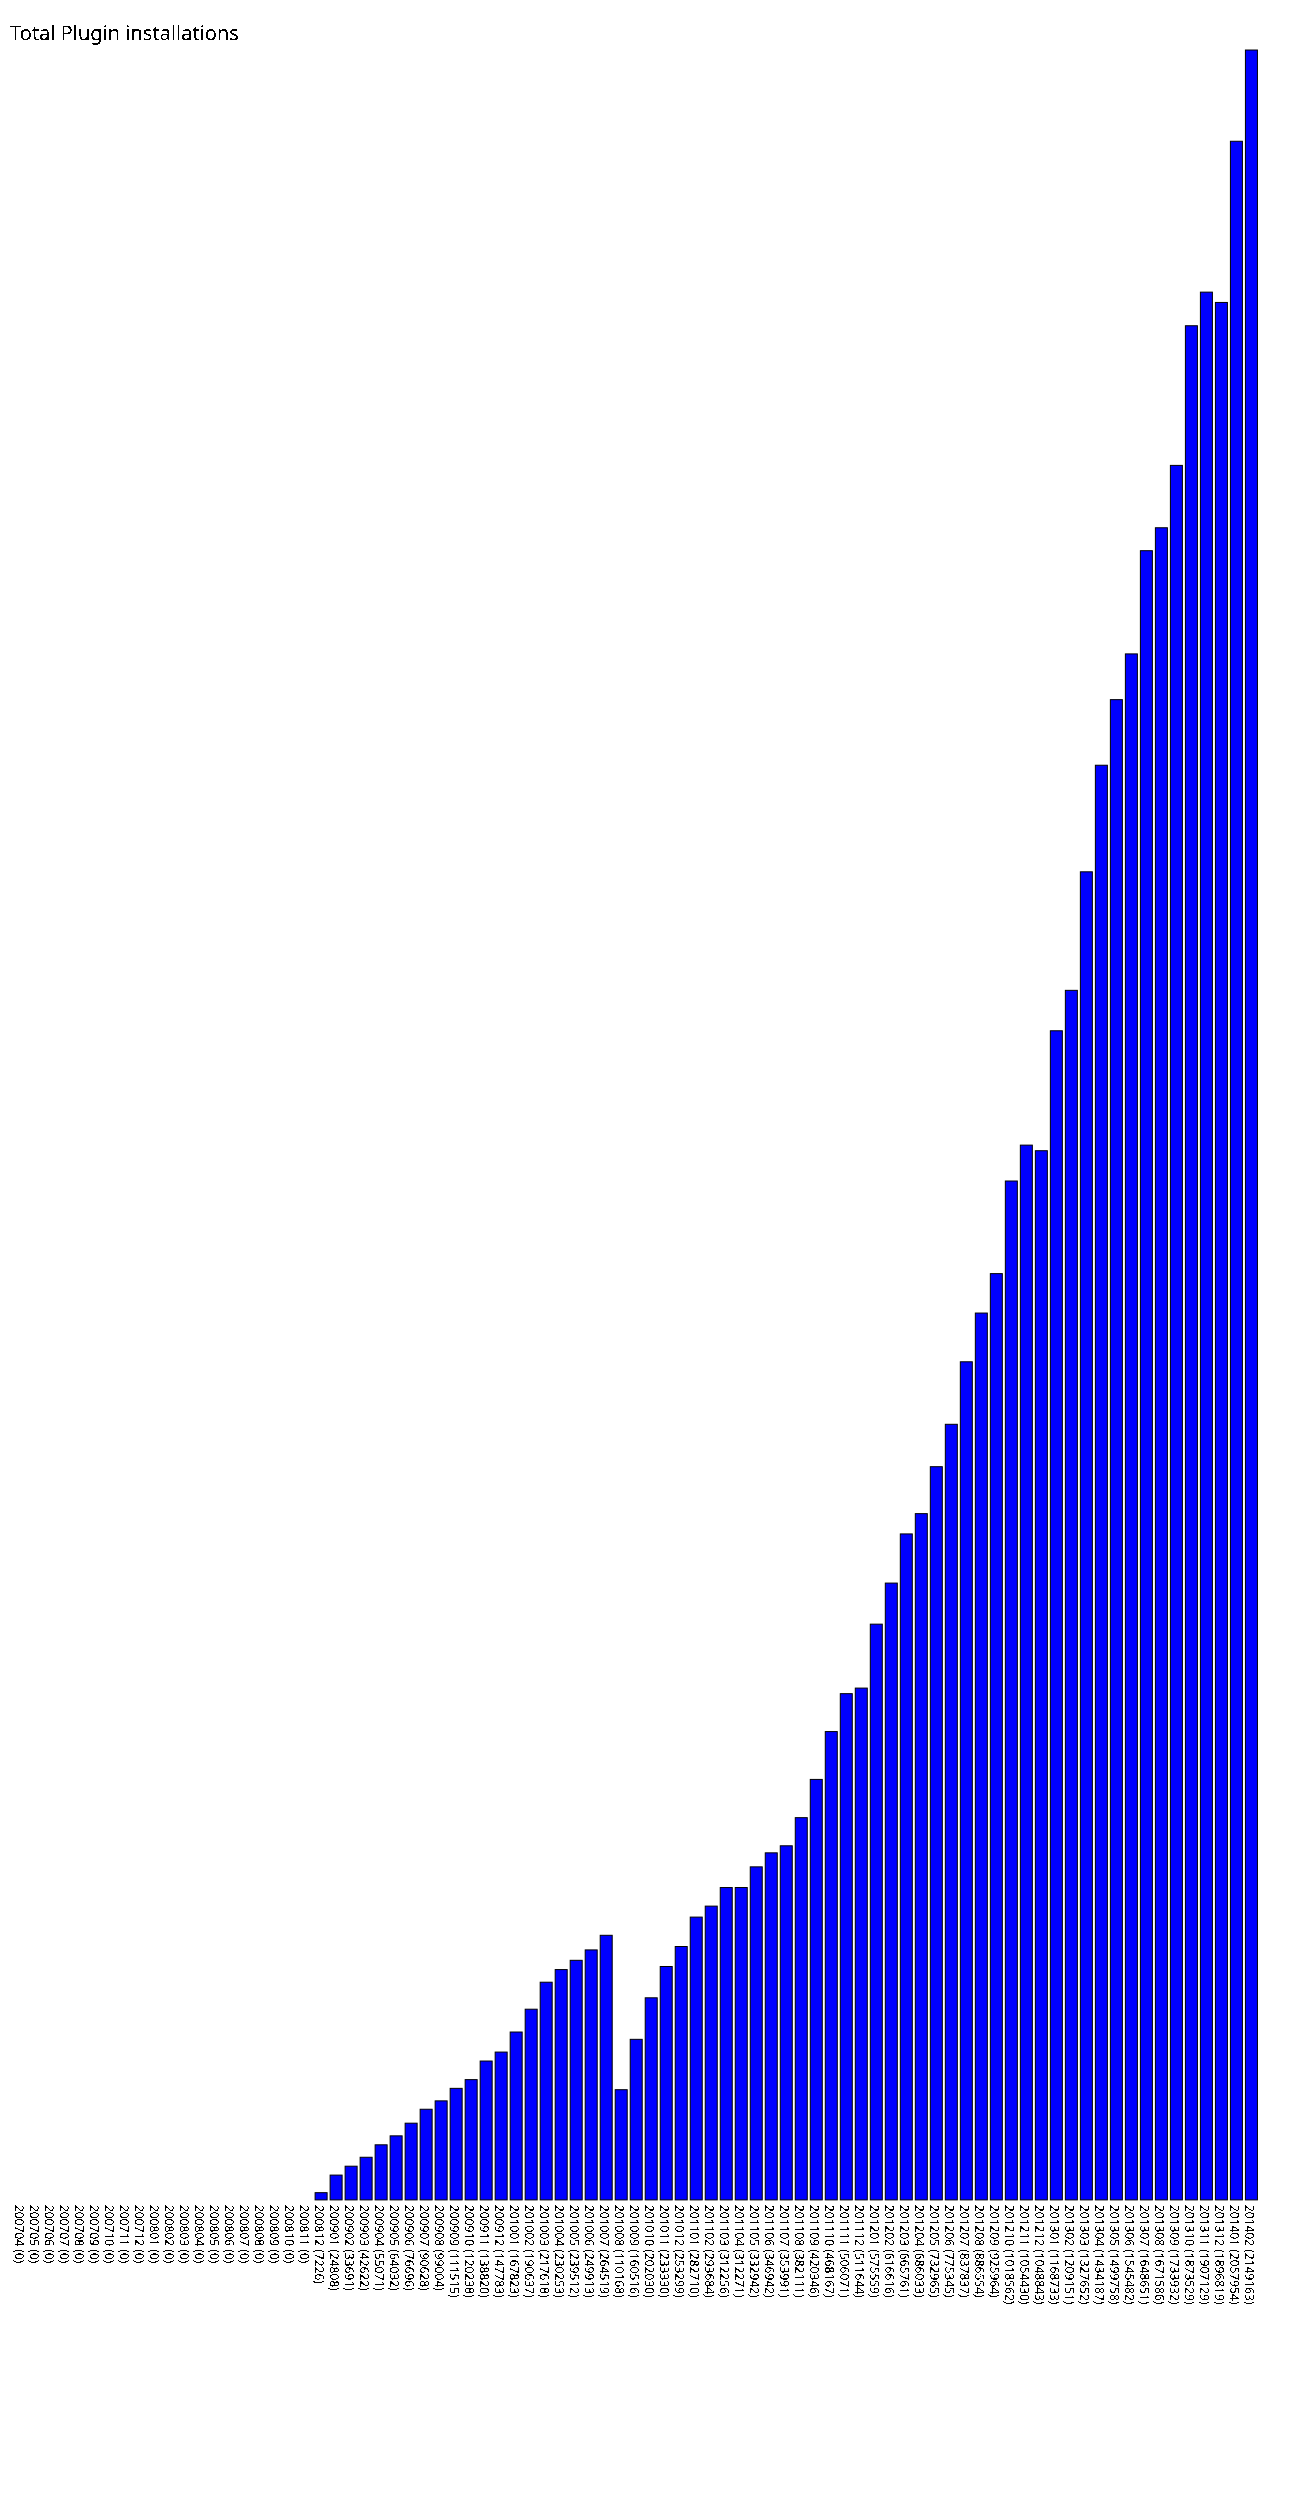
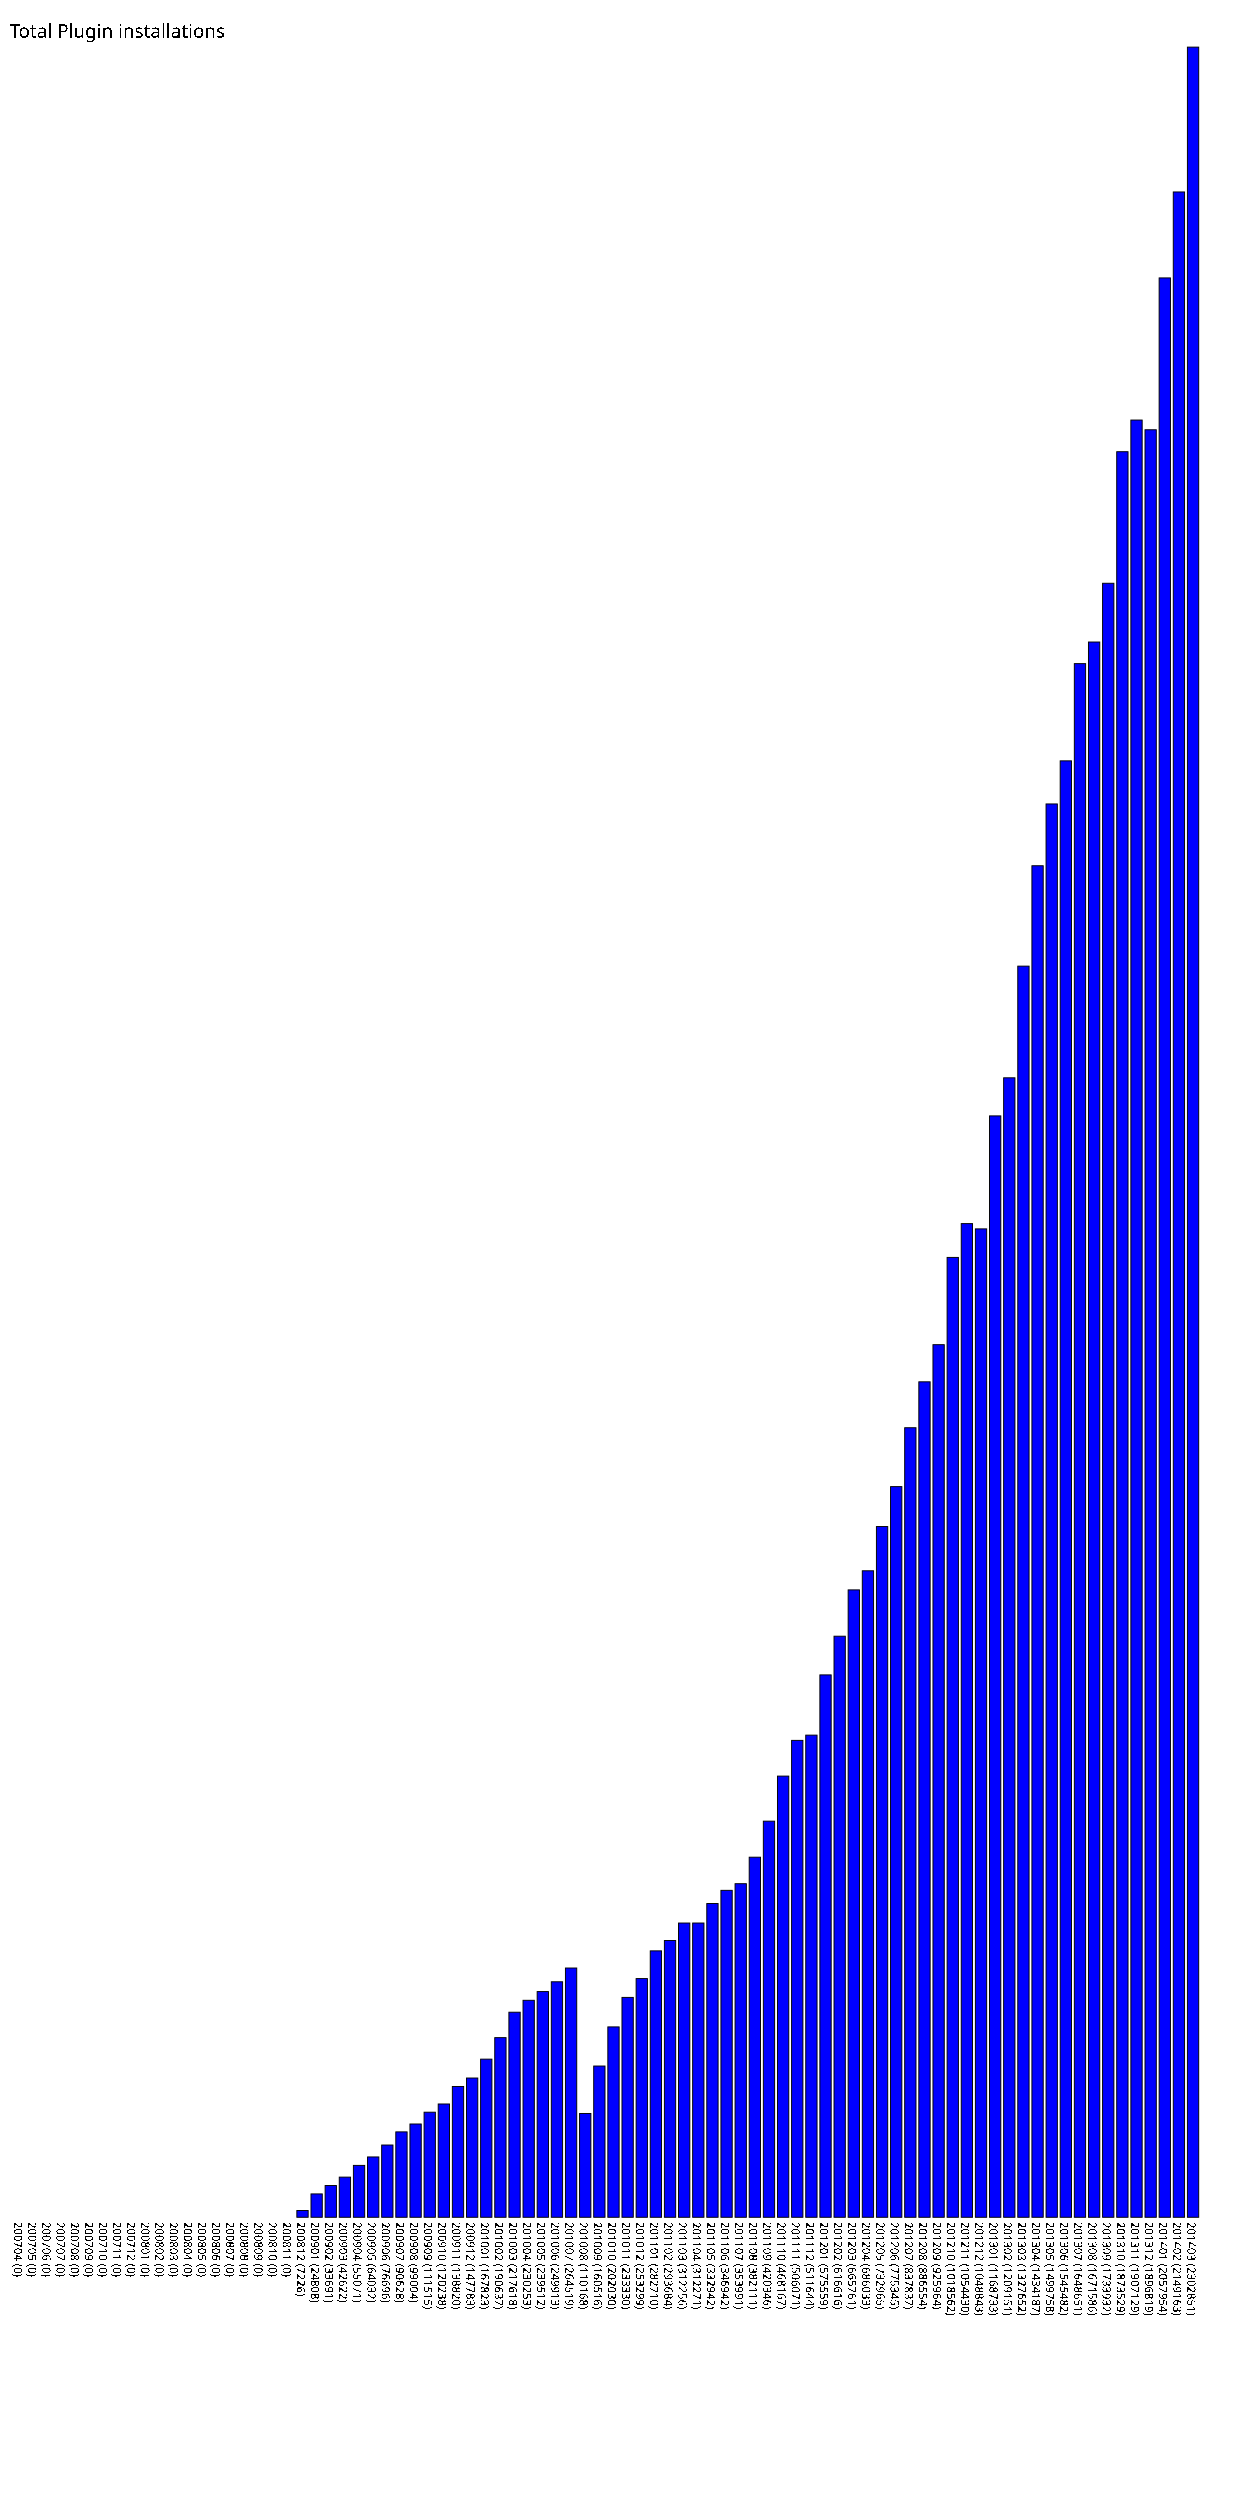
- <svg xmlns="http://www.w3.org/2000/svg" version="1.1" preserveAspectRatio="xMidYMid meet" viewBox="0 0 1295 2499.163">
-   <rect fill="blue" height="0" stroke="black" width="12" x="15" y="2199.163" />
-   <text x="15" y="2204.163" font-family="Tahoma" font-size="12" transform="rotate(90 15,2204.163)" text-rendering="optimizeSpeed" fill="#000000;">200704 (0)</text>
-   <rect fill="blue" height="0" stroke="black" width="12" x="30" y="2199.163" />
-   <text x="30" y="2204.163" font-family="Tahoma" font-size="12" transform="rotate(90 30,2204.163)" text-rendering="optimizeSpeed" fill="#000000;">200705 (0)</text>
-   <rect fill="blue" height="0" stroke="black" width="12" x="45" y="2199.163" />
-   <text x="45" y="2204.163" font-family="Tahoma" font-size="12" transform="rotate(90 45,2204.163)" text-rendering="optimizeSpeed" fill="#000000;">200706 (0)</text>
-   <rect fill="blue" height="0" stroke="black" width="12" x="60" y="2199.163" />
-   <text x="60" y="2204.163" font-family="Tahoma" font-size="12" transform="rotate(90 60,2204.163)" text-rendering="optimizeSpeed" fill="#000000;">200707 (0)</text>
-   <rect fill="blue" height="0" stroke="black" width="12" x="75" y="2199.163" />
-   <text x="75" y="2204.163" font-family="Tahoma" font-size="12" transform="rotate(90 75,2204.163)" text-rendering="optimizeSpeed" fill="#000000;">200708 (0)</text>
-   <rect fill="blue" height="0" stroke="black" width="12" x="90" y="2199.163" />
-   <text x="90" y="2204.163" font-family="Tahoma" font-size="12" transform="rotate(90 90,2204.163)" text-rendering="optimizeSpeed" fill="#000000;">200709 (0)</text>
-   <rect fill="blue" height="0" stroke="black" width="12" x="105" y="2199.163" />
-   <text x="105" y="2204.163" font-family="Tahoma" font-size="12" transform="rotate(90 105,2204.163)" text-rendering="optimizeSpeed" fill="#000000;">200710 (0)</text>
-   <rect fill="blue" height="0" stroke="black" width="12" x="120" y="2199.163" />
-   <text x="120" y="2204.163" font-family="Tahoma" font-size="12" transform="rotate(90 120,2204.163)" text-rendering="optimizeSpeed" fill="#000000;">200711 (0)</text>
-   <rect fill="blue" height="0" stroke="black" width="12" x="135" y="2199.163" />
-   <text x="135" y="2204.163" font-family="Tahoma" font-size="12" transform="rotate(90 135,2204.163)" text-rendering="optimizeSpeed" fill="#000000;">200712 (0)</text>
-   <rect fill="blue" height="0" stroke="black" width="12" x="150" y="2199.163" />
-   <text x="150" y="2204.163" font-family="Tahoma" font-size="12" transform="rotate(90 150,2204.163)" text-rendering="optimizeSpeed" fill="#000000;">200801 (0)</text>
-   <rect fill="blue" height="0" stroke="black" width="12" x="165" y="2199.163" />
-   <text x="165" y="2204.163" font-family="Tahoma" font-size="12" transform="rotate(90 165,2204.163)" text-rendering="optimizeSpeed" fill="#000000;">200802 (0)</text>
-   <rect fill="blue" height="0" stroke="black" width="12" x="180" y="2199.163" />
-   <text x="180" y="2204.163" font-family="Tahoma" font-size="12" transform="rotate(90 180,2204.163)" text-rendering="optimizeSpeed" fill="#000000;">200803 (0)</text>
-   <rect fill="blue" height="0" stroke="black" width="12" x="195" y="2199.163" />
-   <text x="195" y="2204.163" font-family="Tahoma" font-size="12" transform="rotate(90 195,2204.163)" text-rendering="optimizeSpeed" fill="#000000;">200804 (0)</text>
-   <rect fill="blue" height="0" stroke="black" width="12" x="210" y="2199.163" />
-   <text x="210" y="2204.163" font-family="Tahoma" font-size="12" transform="rotate(90 210,2204.163)" text-rendering="optimizeSpeed" fill="#000000;">200805 (0)</text>
-   <rect fill="blue" height="0" stroke="black" width="12" x="225" y="2199.163" />
-   <text x="225" y="2204.163" font-family="Tahoma" font-size="12" transform="rotate(90 225,2204.163)" text-rendering="optimizeSpeed" fill="#000000;">200806 (0)</text>
-   <rect fill="blue" height="0" stroke="black" width="12" x="240" y="2199.163" />
-   <text x="240" y="2204.163" font-family="Tahoma" font-size="12" transform="rotate(90 240,2204.163)" text-rendering="optimizeSpeed" fill="#000000;">200807 (0)</text>
-   <rect fill="blue" height="0" stroke="black" width="12" x="255" y="2199.163" />
-   <text x="255" y="2204.163" font-family="Tahoma" font-size="12" transform="rotate(90 255,2204.163)" text-rendering="optimizeSpeed" fill="#000000;">200808 (0)</text>
-   <rect fill="blue" height="0" stroke="black" width="12" x="270" y="2199.163" />
-   <text x="270" y="2204.163" font-family="Tahoma" font-size="12" transform="rotate(90 270,2204.163)" text-rendering="optimizeSpeed" fill="#000000;">200809 (0)</text>
-   <rect fill="blue" height="0" stroke="black" width="12" x="285" y="2199.163" />
-   <text x="285" y="2204.163" font-family="Tahoma" font-size="12" transform="rotate(90 285,2204.163)" text-rendering="optimizeSpeed" fill="#000000;">200810 (0)</text>
-   <rect fill="blue" height="0" stroke="black" width="12" x="300" y="2199.163" />
-   <text x="300" y="2204.163" font-family="Tahoma" font-size="12" transform="rotate(90 300,2204.163)" text-rendering="optimizeSpeed" fill="#000000;">200811 (0)</text>
-   <rect fill="blue" height="7.226" stroke="black" width="12" x="315" y="2191.937" />
-   <text x="315" y="2204.163" font-family="Tahoma" font-size="12" transform="rotate(90 315,2204.163)" text-rendering="optimizeSpeed" fill="#000000;">200812 (7226)</text>
-   <rect fill="blue" height="24.808" stroke="black" width="12" x="330" y="2174.355" />
-   <text x="330" y="2204.163" font-family="Tahoma" font-size="12" transform="rotate(90 330,2204.163)" text-rendering="optimizeSpeed" fill="#000000;">200901 (24808)</text>
-   <rect fill="blue" height="33.691" stroke="black" width="12" x="345" y="2165.472" />
-   <text x="345" y="2204.163" font-family="Tahoma" font-size="12" transform="rotate(90 345,2204.163)" text-rendering="optimizeSpeed" fill="#000000;">200902 (33691)</text>
-   <rect fill="blue" height="42.622" stroke="black" width="12" x="360" y="2156.541" />
-   <text x="360" y="2204.163" font-family="Tahoma" font-size="12" transform="rotate(90 360,2204.163)" text-rendering="optimizeSpeed" fill="#000000;">200903 (42622)</text>
-   <rect fill="blue" height="55.071" stroke="black" width="12" x="375" y="2144.092" />
-   <text x="375" y="2204.163" font-family="Tahoma" font-size="12" transform="rotate(90 375,2204.163)" text-rendering="optimizeSpeed" fill="#000000;">200904 (55071)</text>
-   <rect fill="blue" height="64.032" stroke="black" width="12" x="390" y="2135.131" />
-   <text x="390" y="2204.163" font-family="Tahoma" font-size="12" transform="rotate(90 390,2204.163)" text-rendering="optimizeSpeed" fill="#000000;">200905 (64032)</text>
-   <rect fill="blue" height="76.696" stroke="black" width="12" x="405" y="2122.467" />
-   <text x="405" y="2204.163" font-family="Tahoma" font-size="12" transform="rotate(90 405,2204.163)" text-rendering="optimizeSpeed" fill="#000000;">200906 (76696)</text>
-   <rect fill="blue" height="90.628" stroke="black" width="12" x="420" y="2108.535" />
-   <text x="420" y="2204.163" font-family="Tahoma" font-size="12" transform="rotate(90 420,2204.163)" text-rendering="optimizeSpeed" fill="#000000;">200907 (90628)</text>
-   <rect fill="blue" height="99.004" stroke="black" width="12" x="435" y="2100.159" />
-   <text x="435" y="2204.163" font-family="Tahoma" font-size="12" transform="rotate(90 435,2204.163)" text-rendering="optimizeSpeed" fill="#000000;">200908 (99004)</text>
-   <rect fill="blue" height="111.515" stroke="black" width="12" x="450" y="2087.648" />
-   <text x="450" y="2204.163" font-family="Tahoma" font-size="12" transform="rotate(90 450,2204.163)" text-rendering="optimizeSpeed" fill="#000000;">200909 (111515)</text>
-   <rect fill="blue" height="120.238" stroke="black" width="12" x="465" y="2078.925" />
-   <text x="465" y="2204.163" font-family="Tahoma" font-size="12" transform="rotate(90 465,2204.163)" text-rendering="optimizeSpeed" fill="#000000;">200910 (120238)</text>
-   <rect fill="blue" height="138.82" stroke="black" width="12" x="480" y="2060.343" />
-   <text x="480" y="2204.163" font-family="Tahoma" font-size="12" transform="rotate(90 480,2204.163)" text-rendering="optimizeSpeed" fill="#000000;">200911 (138820)</text>
-   <rect fill="blue" height="147.783" stroke="black" width="12" x="495" y="2051.380" />
-   <text x="495" y="2204.163" font-family="Tahoma" font-size="12" transform="rotate(90 495,2204.163)" text-rendering="optimizeSpeed" fill="#000000;">200912 (147783)</text>
-   <rect fill="blue" height="167.823" stroke="black" width="12" x="510" y="2031.340" />
-   <text x="510" y="2204.163" font-family="Tahoma" font-size="12" transform="rotate(90 510,2204.163)" text-rendering="optimizeSpeed" fill="#000000;">201001 (167823)</text>
-   <rect fill="blue" height="190.637" stroke="black" width="12" x="525" y="2008.526" />
-   <text x="525" y="2204.163" font-family="Tahoma" font-size="12" transform="rotate(90 525,2204.163)" text-rendering="optimizeSpeed" fill="#000000;">201002 (190637)</text>
-   <rect fill="blue" height="217.618" stroke="black" width="12" x="540" y="1981.545" />
-   <text x="540" y="2204.163" font-family="Tahoma" font-size="12" transform="rotate(90 540,2204.163)" text-rendering="optimizeSpeed" fill="#000000;">201003 (217618)</text>
-   <rect fill="blue" height="230.253" stroke="black" width="12" x="555" y="1968.910" />
-   <text x="555" y="2204.163" font-family="Tahoma" font-size="12" transform="rotate(90 555,2204.163)" text-rendering="optimizeSpeed" fill="#000000;">201004 (230253)</text>
-   <rect fill="blue" height="239.512" stroke="black" width="12" x="570" y="1959.651" />
-   <text x="570" y="2204.163" font-family="Tahoma" font-size="12" transform="rotate(90 570,2204.163)" text-rendering="optimizeSpeed" fill="#000000;">201005 (239512)</text>
-   <rect fill="blue" height="249.913" stroke="black" width="12" x="585" y="1949.250" />
-   <text x="585" y="2204.163" font-family="Tahoma" font-size="12" transform="rotate(90 585,2204.163)" text-rendering="optimizeSpeed" fill="#000000;">201006 (249913)</text>
-   <rect fill="blue" height="264.519" stroke="black" width="12" x="600" y="1934.644" />
-   <text x="600" y="2204.163" font-family="Tahoma" font-size="12" transform="rotate(90 600,2204.163)" text-rendering="optimizeSpeed" fill="#000000;">201007 (264519)</text>
-   <rect fill="blue" height="110.168" stroke="black" width="12" x="615" y="2088.995" />
-   <text x="615" y="2204.163" font-family="Tahoma" font-size="12" transform="rotate(90 615,2204.163)" text-rendering="optimizeSpeed" fill="#000000;">201008 (110168)</text>
-   <rect fill="blue" height="160.516" stroke="black" width="12" x="630" y="2038.647" />
-   <text x="630" y="2204.163" font-family="Tahoma" font-size="12" transform="rotate(90 630,2204.163)" text-rendering="optimizeSpeed" fill="#000000;">201009 (160516)</text>
-   <rect fill="blue" height="202.03" stroke="black" width="12" x="645" y="1997.133" />
-   <text x="645" y="2204.163" font-family="Tahoma" font-size="12" transform="rotate(90 645,2204.163)" text-rendering="optimizeSpeed" fill="#000000;">201010 (202030)</text>
-   <rect fill="blue" height="233.33" stroke="black" width="12" x="660" y="1965.833" />
-   <text x="660" y="2204.163" font-family="Tahoma" font-size="12" transform="rotate(90 660,2204.163)" text-rendering="optimizeSpeed" fill="#000000;">201011 (233330)</text>
-   <rect fill="blue" height="253.299" stroke="black" width="12" x="675" y="1945.864" />
-   <text x="675" y="2204.163" font-family="Tahoma" font-size="12" transform="rotate(90 675,2204.163)" text-rendering="optimizeSpeed" fill="#000000;">201012 (253299)</text>
-   <rect fill="blue" height="282.71" stroke="black" width="12" x="690" y="1916.453" />
-   <text x="690" y="2204.163" font-family="Tahoma" font-size="12" transform="rotate(90 690,2204.163)" text-rendering="optimizeSpeed" fill="#000000;">201101 (282710)</text>
-   <rect fill="blue" height="293.684" stroke="black" width="12" x="705" y="1905.479" />
-   <text x="705" y="2204.163" font-family="Tahoma" font-size="12" transform="rotate(90 705,2204.163)" text-rendering="optimizeSpeed" fill="#000000;">201102 (293684)</text>
-   <rect fill="blue" height="312.256" stroke="black" width="12" x="720" y="1886.907" />
-   <text x="720" y="2204.163" font-family="Tahoma" font-size="12" transform="rotate(90 720,2204.163)" text-rendering="optimizeSpeed" fill="#000000;">201103 (312256)</text>
-   <rect fill="blue" height="312.271" stroke="black" width="12" x="735" y="1886.892" />
-   <text x="735" y="2204.163" font-family="Tahoma" font-size="12" transform="rotate(90 735,2204.163)" text-rendering="optimizeSpeed" fill="#000000;">201104 (312271)</text>
-   <rect fill="blue" height="332.942" stroke="black" width="12" x="750" y="1866.221" />
-   <text x="750" y="2204.163" font-family="Tahoma" font-size="12" transform="rotate(90 750,2204.163)" text-rendering="optimizeSpeed" fill="#000000;">201105 (332942)</text>
-   <rect fill="blue" height="346.942" stroke="black" width="12" x="765" y="1852.221" />
-   <text x="765" y="2204.163" font-family="Tahoma" font-size="12" transform="rotate(90 765,2204.163)" text-rendering="optimizeSpeed" fill="#000000;">201106 (346942)</text>
-   <rect fill="blue" height="353.991" stroke="black" width="12" x="780" y="1845.172" />
-   <text x="780" y="2204.163" font-family="Tahoma" font-size="12" transform="rotate(90 780,2204.163)" text-rendering="optimizeSpeed" fill="#000000;">201107 (353991)</text>
-   <rect fill="blue" height="382.111" stroke="black" width="12" x="795" y="1817.052" />
-   <text x="795" y="2204.163" font-family="Tahoma" font-size="12" transform="rotate(90 795,2204.163)" text-rendering="optimizeSpeed" fill="#000000;">201108 (382111)</text>
-   <rect fill="blue" height="420.346" stroke="black" width="12" x="810" y="1778.817" />
-   <text x="810" y="2204.163" font-family="Tahoma" font-size="12" transform="rotate(90 810,2204.163)" text-rendering="optimizeSpeed" fill="#000000;">201109 (420346)</text>
-   <rect fill="blue" height="468.167" stroke="black" width="12" x="825" y="1730.996" />
-   <text x="825" y="2204.163" font-family="Tahoma" font-size="12" transform="rotate(90 825,2204.163)" text-rendering="optimizeSpeed" fill="#000000;">201110 (468167)</text>
-   <rect fill="blue" height="506.071" stroke="black" width="12" x="840" y="1693.092" />
-   <text x="840" y="2204.163" font-family="Tahoma" font-size="12" transform="rotate(90 840,2204.163)" text-rendering="optimizeSpeed" fill="#000000;">201111 (506071)</text>
-   <rect fill="blue" height="511.644" stroke="black" width="12" x="855" y="1687.519" />
-   <text x="855" y="2204.163" font-family="Tahoma" font-size="12" transform="rotate(90 855,2204.163)" text-rendering="optimizeSpeed" fill="#000000;">201112 (511644)</text>
-   <rect fill="blue" height="575.559" stroke="black" width="12" x="870" y="1623.604" />
-   <text x="870" y="2204.163" font-family="Tahoma" font-size="12" transform="rotate(90 870,2204.163)" text-rendering="optimizeSpeed" fill="#000000;">201201 (575559)</text>
-   <rect fill="blue" height="616.616" stroke="black" width="12" x="885" y="1582.547" />
-   <text x="885" y="2204.163" font-family="Tahoma" font-size="12" transform="rotate(90 885,2204.163)" text-rendering="optimizeSpeed" fill="#000000;">201202 (616616)</text>
-   <rect fill="blue" height="665.761" stroke="black" width="12" x="900" y="1533.402" />
-   <text x="900" y="2204.163" font-family="Tahoma" font-size="12" transform="rotate(90 900,2204.163)" text-rendering="optimizeSpeed" fill="#000000;">201203 (665761)</text>
-   <rect fill="blue" height="686.033" stroke="black" width="12" x="915" y="1513.130" />
-   <text x="915" y="2204.163" font-family="Tahoma" font-size="12" transform="rotate(90 915,2204.163)" text-rendering="optimizeSpeed" fill="#000000;">201204 (686033)</text>
-   <rect fill="blue" height="732.965" stroke="black" width="12" x="930" y="1466.198" />
-   <text x="930" y="2204.163" font-family="Tahoma" font-size="12" transform="rotate(90 930,2204.163)" text-rendering="optimizeSpeed" fill="#000000;">201205 (732965)</text>
-   <rect fill="blue" height="775.345" stroke="black" width="12" x="945" y="1423.818" />
-   <text x="945" y="2204.163" font-family="Tahoma" font-size="12" transform="rotate(90 945,2204.163)" text-rendering="optimizeSpeed" fill="#000000;">201206 (775345)</text>
-   <rect fill="blue" height="837.837" stroke="black" width="12" x="960" y="1361.326" />
-   <text x="960" y="2204.163" font-family="Tahoma" font-size="12" transform="rotate(90 960,2204.163)" text-rendering="optimizeSpeed" fill="#000000;">201207 (837837)</text>
-   <rect fill="blue" height="886.554" stroke="black" width="12" x="975" y="1312.609" />
-   <text x="975" y="2204.163" font-family="Tahoma" font-size="12" transform="rotate(90 975,2204.163)" text-rendering="optimizeSpeed" fill="#000000;">201208 (886554)</text>
-   <rect fill="blue" height="925.964" stroke="black" width="12" x="990" y="1273.199" />
-   <text x="990" y="2204.163" font-family="Tahoma" font-size="12" transform="rotate(90 990,2204.163)" text-rendering="optimizeSpeed" fill="#000000;">201209 (925964)</text>
-   <rect fill="blue" height="1018.562" stroke="black" width="12" x="1005" y="1180.601" />
-   <text x="1005" y="2204.163" font-family="Tahoma" font-size="12" transform="rotate(90 1005,2204.163)" text-rendering="optimizeSpeed" fill="#000000;">201210 (1018562)</text>
-   <rect fill="blue" height="1054.43" stroke="black" width="12" x="1020" y="1144.733" />
-   <text x="1020" y="2204.163" font-family="Tahoma" font-size="12" transform="rotate(90 1020,2204.163)" text-rendering="optimizeSpeed" fill="#000000;">201211 (1054430)</text>
-   <rect fill="blue" height="1048.843" stroke="black" width="12" x="1035" y="1150.320" />
-   <text x="1035" y="2204.163" font-family="Tahoma" font-size="12" transform="rotate(90 1035,2204.163)" text-rendering="optimizeSpeed" fill="#000000;">201212 (1048843)</text>
-   <rect fill="blue" height="1168.733" stroke="black" width="12" x="1050" y="1030.430" />
-   <text x="1050" y="2204.163" font-family="Tahoma" font-size="12" transform="rotate(90 1050,2204.163)" text-rendering="optimizeSpeed" fill="#000000;">201301 (1168733)</text>
-   <rect fill="blue" height="1209.151" stroke="black" width="12" x="1065" y="990.012" />
-   <text x="1065" y="2204.163" font-family="Tahoma" font-size="12" transform="rotate(90 1065,2204.163)" text-rendering="optimizeSpeed" fill="#000000;">201302 (1209151)</text>
-   <rect fill="blue" height="1327.652" stroke="black" width="12" x="1080" y="871.511" />
-   <text x="1080" y="2204.163" font-family="Tahoma" font-size="12" transform="rotate(90 1080,2204.163)" text-rendering="optimizeSpeed" fill="#000000;">201303 (1327652)</text>
-   <rect fill="blue" height="1434.187" stroke="black" width="12" x="1095" y="764.976" />
-   <text x="1095" y="2204.163" font-family="Tahoma" font-size="12" transform="rotate(90 1095,2204.163)" text-rendering="optimizeSpeed" fill="#000000;">201304 (1434187)</text>
-   <rect fill="blue" height="1499.758" stroke="black" width="12" x="1110" y="699.405" />
-   <text x="1110" y="2204.163" font-family="Tahoma" font-size="12" transform="rotate(90 1110,2204.163)" text-rendering="optimizeSpeed" fill="#000000;">201305 (1499758)</text>
-   <rect fill="blue" height="1545.482" stroke="black" width="12" x="1125" y="653.681" />
-   <text x="1125" y="2204.163" font-family="Tahoma" font-size="12" transform="rotate(90 1125,2204.163)" text-rendering="optimizeSpeed" fill="#000000;">201306 (1545482)</text>
-   <rect fill="blue" height="1648.651" stroke="black" width="12" x="1140" y="550.512" />
-   <text x="1140" y="2204.163" font-family="Tahoma" font-size="12" transform="rotate(90 1140,2204.163)" text-rendering="optimizeSpeed" fill="#000000;">201307 (1648651)</text>
-   <rect fill="blue" height="1671.586" stroke="black" width="12" x="1155" y="527.577" />
-   <text x="1155" y="2204.163" font-family="Tahoma" font-size="12" transform="rotate(90 1155,2204.163)" text-rendering="optimizeSpeed" fill="#000000;">201308 (1671586)</text>
-   <rect fill="blue" height="1733.932" stroke="black" width="12" x="1170" y="465.231" />
-   <text x="1170" y="2204.163" font-family="Tahoma" font-size="12" transform="rotate(90 1170,2204.163)" text-rendering="optimizeSpeed" fill="#000000;">201309 (1733932)</text>
-   <rect fill="blue" height="1873.529" stroke="black" width="12" x="1185" y="325.634" />
-   <text x="1185" y="2204.163" font-family="Tahoma" font-size="12" transform="rotate(90 1185,2204.163)" text-rendering="optimizeSpeed" fill="#000000;">201310 (1873529)</text>
-   <rect fill="blue" height="1907.129" stroke="black" width="12" x="1200" y="292.034" />
-   <text x="1200" y="2204.163" font-family="Tahoma" font-size="12" transform="rotate(90 1200,2204.163)" text-rendering="optimizeSpeed" fill="#000000;">201311 (1907129)</text>
-   <rect fill="blue" height="1896.819" stroke="black" width="12" x="1215" y="302.344" />
-   <text x="1215" y="2204.163" font-family="Tahoma" font-size="12" transform="rotate(90 1215,2204.163)" text-rendering="optimizeSpeed" fill="#000000;">201312 (1896819)</text>
-   <rect fill="blue" height="2057.954" stroke="black" width="12" x="1230" y="141.209" />
-   <text x="1230" y="2204.163" font-family="Tahoma" font-size="12" transform="rotate(90 1230,2204.163)" text-rendering="optimizeSpeed" fill="#000000;">201401 (2057954)</text>
-   <rect fill="blue" height="2149.163" stroke="black" width="12" x="1245" y="50.000" />
-   <text x="1245" y="2204.163" font-family="Tahoma" font-size="12" transform="rotate(90 1245,2204.163)" text-rendering="optimizeSpeed" fill="#000000;">201402 (2149163)</text>
+ <svg xmlns="http://www.w3.org/2000/svg" version="1.1" preserveAspectRatio="xMidYMid meet" viewBox="0 0 1310 2652.851">
+   <rect fill="blue" height="0" stroke="black" width="12" x="15" y="2352.851" />
+   <text x="15" y="2357.851" font-family="Tahoma" font-size="12" transform="rotate(90 15,2357.851)" text-rendering="optimizeSpeed" fill="#000000;">200704 (0)</text>
+   <rect fill="blue" height="0" stroke="black" width="12" x="30" y="2352.851" />
+   <text x="30" y="2357.851" font-family="Tahoma" font-size="12" transform="rotate(90 30,2357.851)" text-rendering="optimizeSpeed" fill="#000000;">200705 (0)</text>
+   <rect fill="blue" height="0" stroke="black" width="12" x="45" y="2352.851" />
+   <text x="45" y="2357.851" font-family="Tahoma" font-size="12" transform="rotate(90 45,2357.851)" text-rendering="optimizeSpeed" fill="#000000;">200706 (0)</text>
+   <rect fill="blue" height="0" stroke="black" width="12" x="60" y="2352.851" />
+   <text x="60" y="2357.851" font-family="Tahoma" font-size="12" transform="rotate(90 60,2357.851)" text-rendering="optimizeSpeed" fill="#000000;">200707 (0)</text>
+   <rect fill="blue" height="0" stroke="black" width="12" x="75" y="2352.851" />
+   <text x="75" y="2357.851" font-family="Tahoma" font-size="12" transform="rotate(90 75,2357.851)" text-rendering="optimizeSpeed" fill="#000000;">200708 (0)</text>
+   <rect fill="blue" height="0" stroke="black" width="12" x="90" y="2352.851" />
+   <text x="90" y="2357.851" font-family="Tahoma" font-size="12" transform="rotate(90 90,2357.851)" text-rendering="optimizeSpeed" fill="#000000;">200709 (0)</text>
+   <rect fill="blue" height="0" stroke="black" width="12" x="105" y="2352.851" />
+   <text x="105" y="2357.851" font-family="Tahoma" font-size="12" transform="rotate(90 105,2357.851)" text-rendering="optimizeSpeed" fill="#000000;">200710 (0)</text>
+   <rect fill="blue" height="0" stroke="black" width="12" x="120" y="2352.851" />
+   <text x="120" y="2357.851" font-family="Tahoma" font-size="12" transform="rotate(90 120,2357.851)" text-rendering="optimizeSpeed" fill="#000000;">200711 (0)</text>
+   <rect fill="blue" height="0" stroke="black" width="12" x="135" y="2352.851" />
+   <text x="135" y="2357.851" font-family="Tahoma" font-size="12" transform="rotate(90 135,2357.851)" text-rendering="optimizeSpeed" fill="#000000;">200712 (0)</text>
+   <rect fill="blue" height="0" stroke="black" width="12" x="150" y="2352.851" />
+   <text x="150" y="2357.851" font-family="Tahoma" font-size="12" transform="rotate(90 150,2357.851)" text-rendering="optimizeSpeed" fill="#000000;">200801 (0)</text>
+   <rect fill="blue" height="0" stroke="black" width="12" x="165" y="2352.851" />
+   <text x="165" y="2357.851" font-family="Tahoma" font-size="12" transform="rotate(90 165,2357.851)" text-rendering="optimizeSpeed" fill="#000000;">200802 (0)</text>
+   <rect fill="blue" height="0" stroke="black" width="12" x="180" y="2352.851" />
+   <text x="180" y="2357.851" font-family="Tahoma" font-size="12" transform="rotate(90 180,2357.851)" text-rendering="optimizeSpeed" fill="#000000;">200803 (0)</text>
+   <rect fill="blue" height="0" stroke="black" width="12" x="195" y="2352.851" />
+   <text x="195" y="2357.851" font-family="Tahoma" font-size="12" transform="rotate(90 195,2357.851)" text-rendering="optimizeSpeed" fill="#000000;">200804 (0)</text>
+   <rect fill="blue" height="0" stroke="black" width="12" x="210" y="2352.851" />
+   <text x="210" y="2357.851" font-family="Tahoma" font-size="12" transform="rotate(90 210,2357.851)" text-rendering="optimizeSpeed" fill="#000000;">200805 (0)</text>
+   <rect fill="blue" height="0" stroke="black" width="12" x="225" y="2352.851" />
+   <text x="225" y="2357.851" font-family="Tahoma" font-size="12" transform="rotate(90 225,2357.851)" text-rendering="optimizeSpeed" fill="#000000;">200806 (0)</text>
+   <rect fill="blue" height="0" stroke="black" width="12" x="240" y="2352.851" />
+   <text x="240" y="2357.851" font-family="Tahoma" font-size="12" transform="rotate(90 240,2357.851)" text-rendering="optimizeSpeed" fill="#000000;">200807 (0)</text>
+   <rect fill="blue" height="0" stroke="black" width="12" x="255" y="2352.851" />
+   <text x="255" y="2357.851" font-family="Tahoma" font-size="12" transform="rotate(90 255,2357.851)" text-rendering="optimizeSpeed" fill="#000000;">200808 (0)</text>
+   <rect fill="blue" height="0" stroke="black" width="12" x="270" y="2352.851" />
+   <text x="270" y="2357.851" font-family="Tahoma" font-size="12" transform="rotate(90 270,2357.851)" text-rendering="optimizeSpeed" fill="#000000;">200809 (0)</text>
+   <rect fill="blue" height="0" stroke="black" width="12" x="285" y="2352.851" />
+   <text x="285" y="2357.851" font-family="Tahoma" font-size="12" transform="rotate(90 285,2357.851)" text-rendering="optimizeSpeed" fill="#000000;">200810 (0)</text>
+   <rect fill="blue" height="0" stroke="black" width="12" x="300" y="2352.851" />
+   <text x="300" y="2357.851" font-family="Tahoma" font-size="12" transform="rotate(90 300,2357.851)" text-rendering="optimizeSpeed" fill="#000000;">200811 (0)</text>
+   <rect fill="blue" height="7.226" stroke="black" width="12" x="315" y="2345.625" />
+   <text x="315" y="2357.851" font-family="Tahoma" font-size="12" transform="rotate(90 315,2357.851)" text-rendering="optimizeSpeed" fill="#000000;">200812 (7226)</text>
+   <rect fill="blue" height="24.808" stroke="black" width="12" x="330" y="2328.043" />
+   <text x="330" y="2357.851" font-family="Tahoma" font-size="12" transform="rotate(90 330,2357.851)" text-rendering="optimizeSpeed" fill="#000000;">200901 (24808)</text>
+   <rect fill="blue" height="33.691" stroke="black" width="12" x="345" y="2319.160" />
+   <text x="345" y="2357.851" font-family="Tahoma" font-size="12" transform="rotate(90 345,2357.851)" text-rendering="optimizeSpeed" fill="#000000;">200902 (33691)</text>
+   <rect fill="blue" height="42.622" stroke="black" width="12" x="360" y="2310.229" />
+   <text x="360" y="2357.851" font-family="Tahoma" font-size="12" transform="rotate(90 360,2357.851)" text-rendering="optimizeSpeed" fill="#000000;">200903 (42622)</text>
+   <rect fill="blue" height="55.071" stroke="black" width="12" x="375" y="2297.780" />
+   <text x="375" y="2357.851" font-family="Tahoma" font-size="12" transform="rotate(90 375,2357.851)" text-rendering="optimizeSpeed" fill="#000000;">200904 (55071)</text>
+   <rect fill="blue" height="64.032" stroke="black" width="12" x="390" y="2288.819" />
+   <text x="390" y="2357.851" font-family="Tahoma" font-size="12" transform="rotate(90 390,2357.851)" text-rendering="optimizeSpeed" fill="#000000;">200905 (64032)</text>
+   <rect fill="blue" height="76.696" stroke="black" width="12" x="405" y="2276.155" />
+   <text x="405" y="2357.851" font-family="Tahoma" font-size="12" transform="rotate(90 405,2357.851)" text-rendering="optimizeSpeed" fill="#000000;">200906 (76696)</text>
+   <rect fill="blue" height="90.628" stroke="black" width="12" x="420" y="2262.223" />
+   <text x="420" y="2357.851" font-family="Tahoma" font-size="12" transform="rotate(90 420,2357.851)" text-rendering="optimizeSpeed" fill="#000000;">200907 (90628)</text>
+   <rect fill="blue" height="99.004" stroke="black" width="12" x="435" y="2253.847" />
+   <text x="435" y="2357.851" font-family="Tahoma" font-size="12" transform="rotate(90 435,2357.851)" text-rendering="optimizeSpeed" fill="#000000;">200908 (99004)</text>
+   <rect fill="blue" height="111.515" stroke="black" width="12" x="450" y="2241.336" />
+   <text x="450" y="2357.851" font-family="Tahoma" font-size="12" transform="rotate(90 450,2357.851)" text-rendering="optimizeSpeed" fill="#000000;">200909 (111515)</text>
+   <rect fill="blue" height="120.238" stroke="black" width="12" x="465" y="2232.613" />
+   <text x="465" y="2357.851" font-family="Tahoma" font-size="12" transform="rotate(90 465,2357.851)" text-rendering="optimizeSpeed" fill="#000000;">200910 (120238)</text>
+   <rect fill="blue" height="138.82" stroke="black" width="12" x="480" y="2214.031" />
+   <text x="480" y="2357.851" font-family="Tahoma" font-size="12" transform="rotate(90 480,2357.851)" text-rendering="optimizeSpeed" fill="#000000;">200911 (138820)</text>
+   <rect fill="blue" height="147.783" stroke="black" width="12" x="495" y="2205.068" />
+   <text x="495" y="2357.851" font-family="Tahoma" font-size="12" transform="rotate(90 495,2357.851)" text-rendering="optimizeSpeed" fill="#000000;">200912 (147783)</text>
+   <rect fill="blue" height="167.823" stroke="black" width="12" x="510" y="2185.028" />
+   <text x="510" y="2357.851" font-family="Tahoma" font-size="12" transform="rotate(90 510,2357.851)" text-rendering="optimizeSpeed" fill="#000000;">201001 (167823)</text>
+   <rect fill="blue" height="190.637" stroke="black" width="12" x="525" y="2162.214" />
+   <text x="525" y="2357.851" font-family="Tahoma" font-size="12" transform="rotate(90 525,2357.851)" text-rendering="optimizeSpeed" fill="#000000;">201002 (190637)</text>
+   <rect fill="blue" height="217.618" stroke="black" width="12" x="540" y="2135.233" />
+   <text x="540" y="2357.851" font-family="Tahoma" font-size="12" transform="rotate(90 540,2357.851)" text-rendering="optimizeSpeed" fill="#000000;">201003 (217618)</text>
+   <rect fill="blue" height="230.253" stroke="black" width="12" x="555" y="2122.598" />
+   <text x="555" y="2357.851" font-family="Tahoma" font-size="12" transform="rotate(90 555,2357.851)" text-rendering="optimizeSpeed" fill="#000000;">201004 (230253)</text>
+   <rect fill="blue" height="239.512" stroke="black" width="12" x="570" y="2113.339" />
+   <text x="570" y="2357.851" font-family="Tahoma" font-size="12" transform="rotate(90 570,2357.851)" text-rendering="optimizeSpeed" fill="#000000;">201005 (239512)</text>
+   <rect fill="blue" height="249.913" stroke="black" width="12" x="585" y="2102.938" />
+   <text x="585" y="2357.851" font-family="Tahoma" font-size="12" transform="rotate(90 585,2357.851)" text-rendering="optimizeSpeed" fill="#000000;">201006 (249913)</text>
+   <rect fill="blue" height="264.519" stroke="black" width="12" x="600" y="2088.332" />
+   <text x="600" y="2357.851" font-family="Tahoma" font-size="12" transform="rotate(90 600,2357.851)" text-rendering="optimizeSpeed" fill="#000000;">201007 (264519)</text>
+   <rect fill="blue" height="110.168" stroke="black" width="12" x="615" y="2242.683" />
+   <text x="615" y="2357.851" font-family="Tahoma" font-size="12" transform="rotate(90 615,2357.851)" text-rendering="optimizeSpeed" fill="#000000;">201008 (110168)</text>
+   <rect fill="blue" height="160.516" stroke="black" width="12" x="630" y="2192.335" />
+   <text x="630" y="2357.851" font-family="Tahoma" font-size="12" transform="rotate(90 630,2357.851)" text-rendering="optimizeSpeed" fill="#000000;">201009 (160516)</text>
+   <rect fill="blue" height="202.03" stroke="black" width="12" x="645" y="2150.821" />
+   <text x="645" y="2357.851" font-family="Tahoma" font-size="12" transform="rotate(90 645,2357.851)" text-rendering="optimizeSpeed" fill="#000000;">201010 (202030)</text>
+   <rect fill="blue" height="233.33" stroke="black" width="12" x="660" y="2119.521" />
+   <text x="660" y="2357.851" font-family="Tahoma" font-size="12" transform="rotate(90 660,2357.851)" text-rendering="optimizeSpeed" fill="#000000;">201011 (233330)</text>
+   <rect fill="blue" height="253.299" stroke="black" width="12" x="675" y="2099.552" />
+   <text x="675" y="2357.851" font-family="Tahoma" font-size="12" transform="rotate(90 675,2357.851)" text-rendering="optimizeSpeed" fill="#000000;">201012 (253299)</text>
+   <rect fill="blue" height="282.71" stroke="black" width="12" x="690" y="2070.141" />
+   <text x="690" y="2357.851" font-family="Tahoma" font-size="12" transform="rotate(90 690,2357.851)" text-rendering="optimizeSpeed" fill="#000000;">201101 (282710)</text>
+   <rect fill="blue" height="293.684" stroke="black" width="12" x="705" y="2059.167" />
+   <text x="705" y="2357.851" font-family="Tahoma" font-size="12" transform="rotate(90 705,2357.851)" text-rendering="optimizeSpeed" fill="#000000;">201102 (293684)</text>
+   <rect fill="blue" height="312.256" stroke="black" width="12" x="720" y="2040.595" />
+   <text x="720" y="2357.851" font-family="Tahoma" font-size="12" transform="rotate(90 720,2357.851)" text-rendering="optimizeSpeed" fill="#000000;">201103 (312256)</text>
+   <rect fill="blue" height="312.271" stroke="black" width="12" x="735" y="2040.580" />
+   <text x="735" y="2357.851" font-family="Tahoma" font-size="12" transform="rotate(90 735,2357.851)" text-rendering="optimizeSpeed" fill="#000000;">201104 (312271)</text>
+   <rect fill="blue" height="332.942" stroke="black" width="12" x="750" y="2019.909" />
+   <text x="750" y="2357.851" font-family="Tahoma" font-size="12" transform="rotate(90 750,2357.851)" text-rendering="optimizeSpeed" fill="#000000;">201105 (332942)</text>
+   <rect fill="blue" height="346.942" stroke="black" width="12" x="765" y="2005.909" />
+   <text x="765" y="2357.851" font-family="Tahoma" font-size="12" transform="rotate(90 765,2357.851)" text-rendering="optimizeSpeed" fill="#000000;">201106 (346942)</text>
+   <rect fill="blue" height="353.991" stroke="black" width="12" x="780" y="1998.860" />
+   <text x="780" y="2357.851" font-family="Tahoma" font-size="12" transform="rotate(90 780,2357.851)" text-rendering="optimizeSpeed" fill="#000000;">201107 (353991)</text>
+   <rect fill="blue" height="382.111" stroke="black" width="12" x="795" y="1970.740" />
+   <text x="795" y="2357.851" font-family="Tahoma" font-size="12" transform="rotate(90 795,2357.851)" text-rendering="optimizeSpeed" fill="#000000;">201108 (382111)</text>
+   <rect fill="blue" height="420.346" stroke="black" width="12" x="810" y="1932.505" />
+   <text x="810" y="2357.851" font-family="Tahoma" font-size="12" transform="rotate(90 810,2357.851)" text-rendering="optimizeSpeed" fill="#000000;">201109 (420346)</text>
+   <rect fill="blue" height="468.167" stroke="black" width="12" x="825" y="1884.684" />
+   <text x="825" y="2357.851" font-family="Tahoma" font-size="12" transform="rotate(90 825,2357.851)" text-rendering="optimizeSpeed" fill="#000000;">201110 (468167)</text>
+   <rect fill="blue" height="506.071" stroke="black" width="12" x="840" y="1846.780" />
+   <text x="840" y="2357.851" font-family="Tahoma" font-size="12" transform="rotate(90 840,2357.851)" text-rendering="optimizeSpeed" fill="#000000;">201111 (506071)</text>
+   <rect fill="blue" height="511.644" stroke="black" width="12" x="855" y="1841.207" />
+   <text x="855" y="2357.851" font-family="Tahoma" font-size="12" transform="rotate(90 855,2357.851)" text-rendering="optimizeSpeed" fill="#000000;">201112 (511644)</text>
+   <rect fill="blue" height="575.559" stroke="black" width="12" x="870" y="1777.292" />
+   <text x="870" y="2357.851" font-family="Tahoma" font-size="12" transform="rotate(90 870,2357.851)" text-rendering="optimizeSpeed" fill="#000000;">201201 (575559)</text>
+   <rect fill="blue" height="616.616" stroke="black" width="12" x="885" y="1736.235" />
+   <text x="885" y="2357.851" font-family="Tahoma" font-size="12" transform="rotate(90 885,2357.851)" text-rendering="optimizeSpeed" fill="#000000;">201202 (616616)</text>
+   <rect fill="blue" height="665.761" stroke="black" width="12" x="900" y="1687.090" />
+   <text x="900" y="2357.851" font-family="Tahoma" font-size="12" transform="rotate(90 900,2357.851)" text-rendering="optimizeSpeed" fill="#000000;">201203 (665761)</text>
+   <rect fill="blue" height="686.033" stroke="black" width="12" x="915" y="1666.818" />
+   <text x="915" y="2357.851" font-family="Tahoma" font-size="12" transform="rotate(90 915,2357.851)" text-rendering="optimizeSpeed" fill="#000000;">201204 (686033)</text>
+   <rect fill="blue" height="732.965" stroke="black" width="12" x="930" y="1619.886" />
+   <text x="930" y="2357.851" font-family="Tahoma" font-size="12" transform="rotate(90 930,2357.851)" text-rendering="optimizeSpeed" fill="#000000;">201205 (732965)</text>
+   <rect fill="blue" height="775.345" stroke="black" width="12" x="945" y="1577.506" />
+   <text x="945" y="2357.851" font-family="Tahoma" font-size="12" transform="rotate(90 945,2357.851)" text-rendering="optimizeSpeed" fill="#000000;">201206 (775345)</text>
+   <rect fill="blue" height="837.837" stroke="black" width="12" x="960" y="1515.014" />
+   <text x="960" y="2357.851" font-family="Tahoma" font-size="12" transform="rotate(90 960,2357.851)" text-rendering="optimizeSpeed" fill="#000000;">201207 (837837)</text>
+   <rect fill="blue" height="886.554" stroke="black" width="12" x="975" y="1466.297" />
+   <text x="975" y="2357.851" font-family="Tahoma" font-size="12" transform="rotate(90 975,2357.851)" text-rendering="optimizeSpeed" fill="#000000;">201208 (886554)</text>
+   <rect fill="blue" height="925.964" stroke="black" width="12" x="990" y="1426.887" />
+   <text x="990" y="2357.851" font-family="Tahoma" font-size="12" transform="rotate(90 990,2357.851)" text-rendering="optimizeSpeed" fill="#000000;">201209 (925964)</text>
+   <rect fill="blue" height="1018.562" stroke="black" width="12" x="1005" y="1334.289" />
+   <text x="1005" y="2357.851" font-family="Tahoma" font-size="12" transform="rotate(90 1005,2357.851)" text-rendering="optimizeSpeed" fill="#000000;">201210 (1018562)</text>
+   <rect fill="blue" height="1054.43" stroke="black" width="12" x="1020" y="1298.421" />
+   <text x="1020" y="2357.851" font-family="Tahoma" font-size="12" transform="rotate(90 1020,2357.851)" text-rendering="optimizeSpeed" fill="#000000;">201211 (1054430)</text>
+   <rect fill="blue" height="1048.843" stroke="black" width="12" x="1035" y="1304.008" />
+   <text x="1035" y="2357.851" font-family="Tahoma" font-size="12" transform="rotate(90 1035,2357.851)" text-rendering="optimizeSpeed" fill="#000000;">201212 (1048843)</text>
+   <rect fill="blue" height="1168.733" stroke="black" width="12" x="1050" y="1184.118" />
+   <text x="1050" y="2357.851" font-family="Tahoma" font-size="12" transform="rotate(90 1050,2357.851)" text-rendering="optimizeSpeed" fill="#000000;">201301 (1168733)</text>
+   <rect fill="blue" height="1209.151" stroke="black" width="12" x="1065" y="1143.700" />
+   <text x="1065" y="2357.851" font-family="Tahoma" font-size="12" transform="rotate(90 1065,2357.851)" text-rendering="optimizeSpeed" fill="#000000;">201302 (1209151)</text>
+   <rect fill="blue" height="1327.652" stroke="black" width="12" x="1080" y="1025.199" />
+   <text x="1080" y="2357.851" font-family="Tahoma" font-size="12" transform="rotate(90 1080,2357.851)" text-rendering="optimizeSpeed" fill="#000000;">201303 (1327652)</text>
+   <rect fill="blue" height="1434.187" stroke="black" width="12" x="1095" y="918.664" />
+   <text x="1095" y="2357.851" font-family="Tahoma" font-size="12" transform="rotate(90 1095,2357.851)" text-rendering="optimizeSpeed" fill="#000000;">201304 (1434187)</text>
+   <rect fill="blue" height="1499.758" stroke="black" width="12" x="1110" y="853.093" />
+   <text x="1110" y="2357.851" font-family="Tahoma" font-size="12" transform="rotate(90 1110,2357.851)" text-rendering="optimizeSpeed" fill="#000000;">201305 (1499758)</text>
+   <rect fill="blue" height="1545.482" stroke="black" width="12" x="1125" y="807.369" />
+   <text x="1125" y="2357.851" font-family="Tahoma" font-size="12" transform="rotate(90 1125,2357.851)" text-rendering="optimizeSpeed" fill="#000000;">201306 (1545482)</text>
+   <rect fill="blue" height="1648.651" stroke="black" width="12" x="1140" y="704.200" />
+   <text x="1140" y="2357.851" font-family="Tahoma" font-size="12" transform="rotate(90 1140,2357.851)" text-rendering="optimizeSpeed" fill="#000000;">201307 (1648651)</text>
+   <rect fill="blue" height="1671.586" stroke="black" width="12" x="1155" y="681.265" />
+   <text x="1155" y="2357.851" font-family="Tahoma" font-size="12" transform="rotate(90 1155,2357.851)" text-rendering="optimizeSpeed" fill="#000000;">201308 (1671586)</text>
+   <rect fill="blue" height="1733.932" stroke="black" width="12" x="1170" y="618.919" />
+   <text x="1170" y="2357.851" font-family="Tahoma" font-size="12" transform="rotate(90 1170,2357.851)" text-rendering="optimizeSpeed" fill="#000000;">201309 (1733932)</text>
+   <rect fill="blue" height="1873.529" stroke="black" width="12" x="1185" y="479.322" />
+   <text x="1185" y="2357.851" font-family="Tahoma" font-size="12" transform="rotate(90 1185,2357.851)" text-rendering="optimizeSpeed" fill="#000000;">201310 (1873529)</text>
+   <rect fill="blue" height="1907.129" stroke="black" width="12" x="1200" y="445.722" />
+   <text x="1200" y="2357.851" font-family="Tahoma" font-size="12" transform="rotate(90 1200,2357.851)" text-rendering="optimizeSpeed" fill="#000000;">201311 (1907129)</text>
+   <rect fill="blue" height="1896.819" stroke="black" width="12" x="1215" y="456.032" />
+   <text x="1215" y="2357.851" font-family="Tahoma" font-size="12" transform="rotate(90 1215,2357.851)" text-rendering="optimizeSpeed" fill="#000000;">201312 (1896819)</text>
+   <rect fill="blue" height="2057.954" stroke="black" width="12" x="1230" y="294.897" />
+   <text x="1230" y="2357.851" font-family="Tahoma" font-size="12" transform="rotate(90 1230,2357.851)" text-rendering="optimizeSpeed" fill="#000000;">201401 (2057954)</text>
+   <rect fill="blue" height="2149.163" stroke="black" width="12" x="1245" y="203.688" />
+   <text x="1245" y="2357.851" font-family="Tahoma" font-size="12" transform="rotate(90 1245,2357.851)" text-rendering="optimizeSpeed" fill="#000000;">201402 (2149163)</text>
+   <rect fill="blue" height="2302.851" stroke="black" width="12" x="1260" y="50.000" />
+   <text x="1260" y="2357.851" font-family="Tahoma" font-size="12" transform="rotate(90 1260,2357.851)" text-rendering="optimizeSpeed" fill="#000000;">201403 (2302851)</text>
  <text x="10" y="40" font-family="Tahoma" font-size="20" text-rendering="optimizeSpeed" fill="#000000;">Total Plugin installations</text>
</svg>
